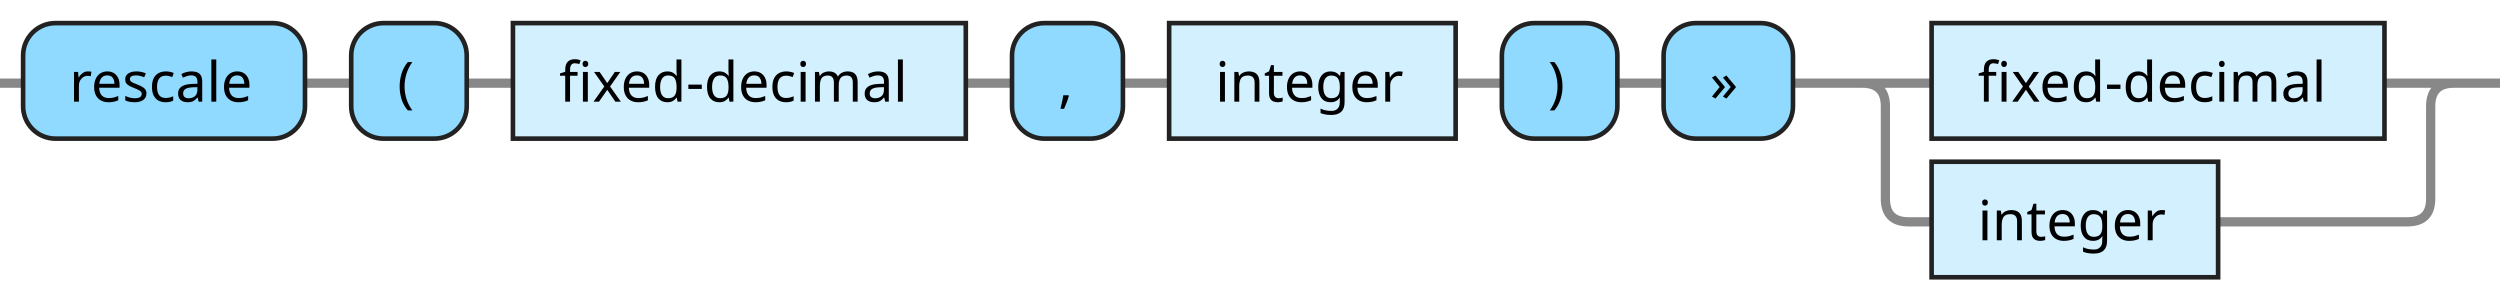
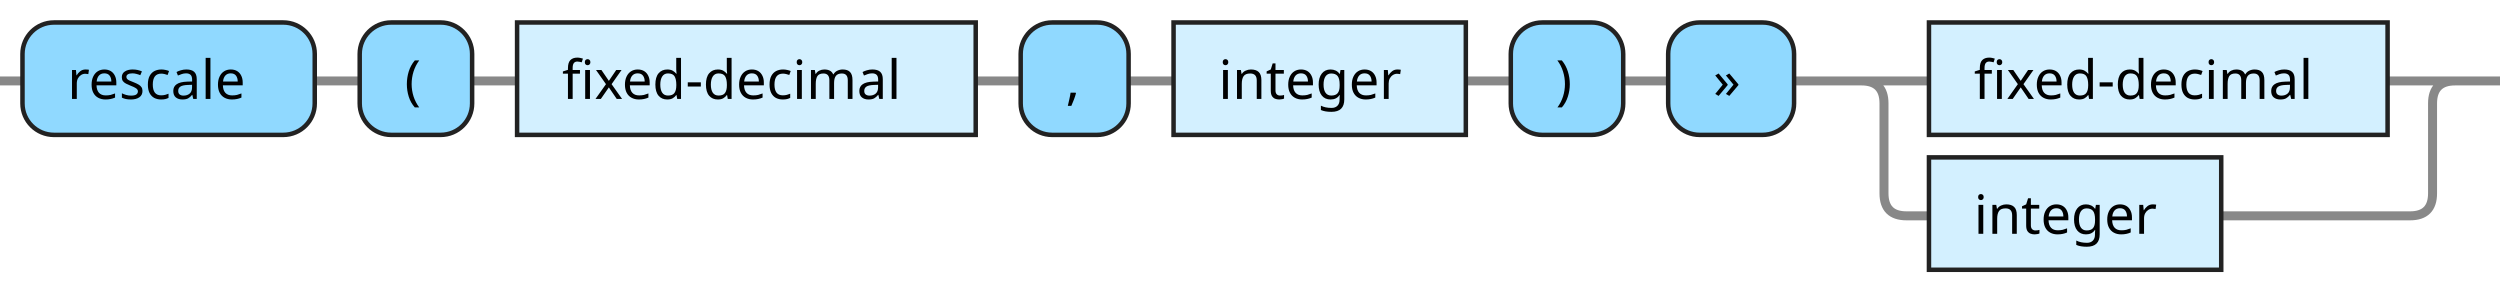
- <svg xmlns="http://www.w3.org/2000/svg" xmlns:xlink="http://www.w3.org/1999/xlink" version="1.1" width="541" height="65" viewbox="0 0 541 65">
+ <svg xmlns="http://www.w3.org/2000/svg" xmlns:xlink="http://www.w3.org/1999/xlink" version="1.1" width="556" height="65" viewbox="0 0 556 65">
  <defs>
    <style type="text/css">.c{fill: none; stroke: #888888; stroke-width: 2px;}.j{fill:#000000;font-family:Verdana,Sans-serif;font-size:12px;}.l{fill:#90d9ff;stroke:#222222;}.r{fill:#d3f0ff;stroke:#222222;}</style>
  </defs>
-   <path class="c" d="M0 18h5m61 0h10m25 0h10m98 0h10m24 0h10m62 0h10m25 0h10m28 0h30m98 0h20m-133 0q5 0 5 5v20q0 5 5 5h5m62 0h41q5 0 5-5v-20q0-5 5-5m5 0h5" />
-   <rect class="l" x="5" y="5" width="61" height="25" rx="7" />
+   <path class="c" d="M0 18h5m65 0h10m25 0h10m102 0h10m24 0h10m65 0h10m25 0h10m28 0h30m102 0h20m-137 0q5 0 5 5v20q0 5 5 5h5m65 0h42q5 0 5-5v-20q0-5 5-5m5 0h5" />
+   <rect class="l" x="5" y="5" width="65" height="25" rx="7" />
  <text class="j" x="15" y="22">rescale</text>
-   <rect class="l" x="76" y="5" width="25" height="25" rx="7" />
-   <text class="j" x="86" y="22">(</text>
+   <rect class="l" x="80" y="5" width="25" height="25" rx="7" />
+   <text class="j" x="90" y="22">(</text>
  <a xlink:href="#fixed-decimal">
-     <rect class="r" x="111" y="5" width="98" height="25" />
-     <text class="j" x="121" y="22">fixed-decimal</text>
+     <rect class="r" x="115" y="5" width="102" height="25" />
+     <text class="j" x="125" y="22">fixed-decimal</text>
  </a>
-   <rect class="l" x="219" y="5" width="24" height="25" rx="7" />
-   <text class="j" x="229" y="22">,</text>
+   <rect class="l" x="227" y="5" width="24" height="25" rx="7" />
+   <text class="j" x="237" y="22">,</text>
  <a xlink:href="#integer">
-     <rect class="r" x="253" y="5" width="62" height="25" />
-     <text class="j" x="263" y="22">integer</text>
+     <rect class="r" x="261" y="5" width="65" height="25" />
+     <text class="j" x="271" y="22">integer</text>
  </a>
-   <rect class="l" x="325" y="5" width="25" height="25" rx="7" />
-   <text class="j" x="335" y="22">)</text>
-   <rect class="l" x="360" y="5" width="28" height="25" rx="7" />
-   <text class="j" x="370" y="22">»</text>
+   <rect class="l" x="336" y="5" width="25" height="25" rx="7" />
+   <text class="j" x="346" y="22">)</text>
+   <rect class="l" x="371" y="5" width="28" height="25" rx="7" />
+   <text class="j" x="381" y="22">»</text>
  <a xlink:href="#fixed-decimal">
-     <rect class="r" x="418" y="5" width="98" height="25" />
-     <text class="j" x="428" y="22">fixed-decimal</text>
+     <rect class="r" x="429" y="5" width="102" height="25" />
+     <text class="j" x="439" y="22">fixed-decimal</text>
  </a>
  <a xlink:href="#integer">
-     <rect class="r" x="418" y="35" width="62" height="25" />
-     <text class="j" x="428" y="52">integer</text>
+     <rect class="r" x="429" y="35" width="65" height="25" />
+     <text class="j" x="439" y="52">integer</text>
  </a>
</svg>
